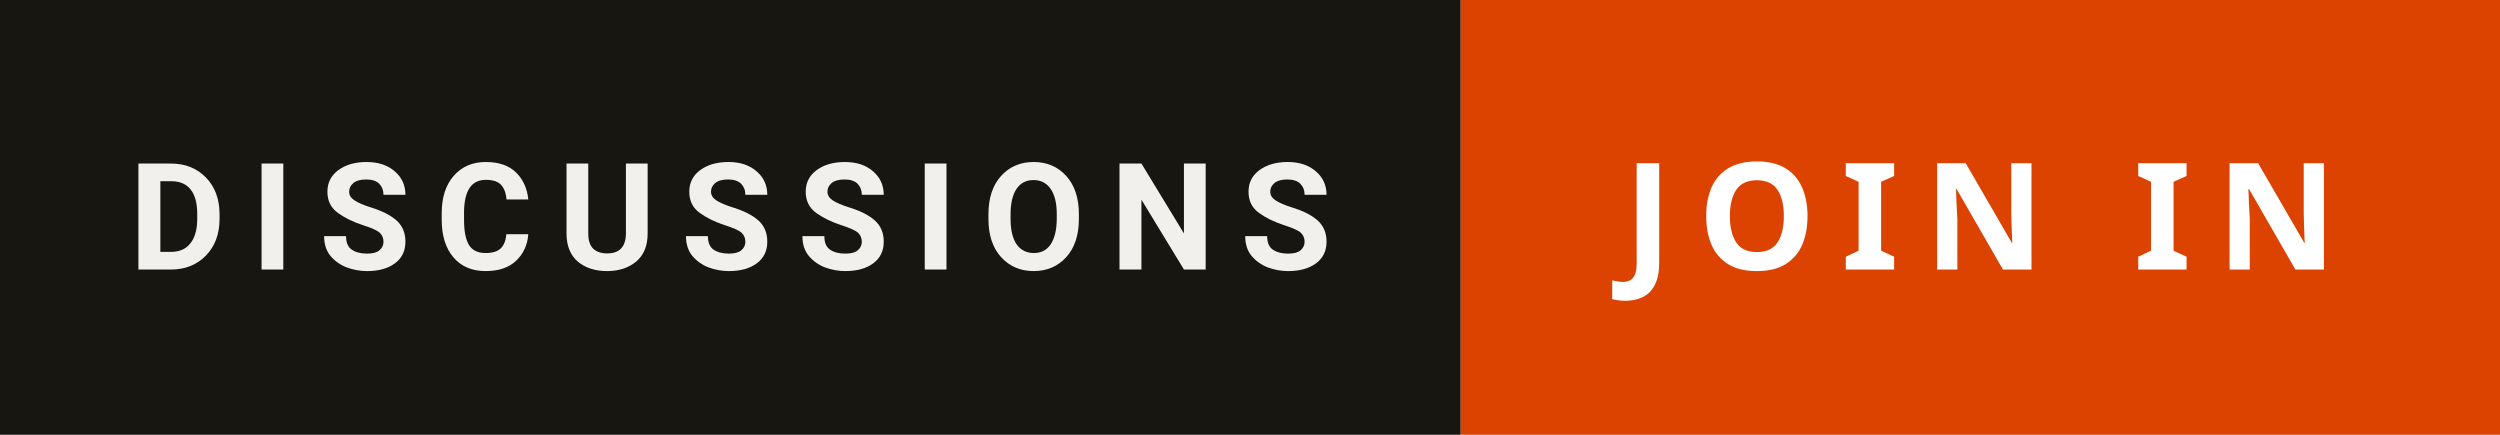
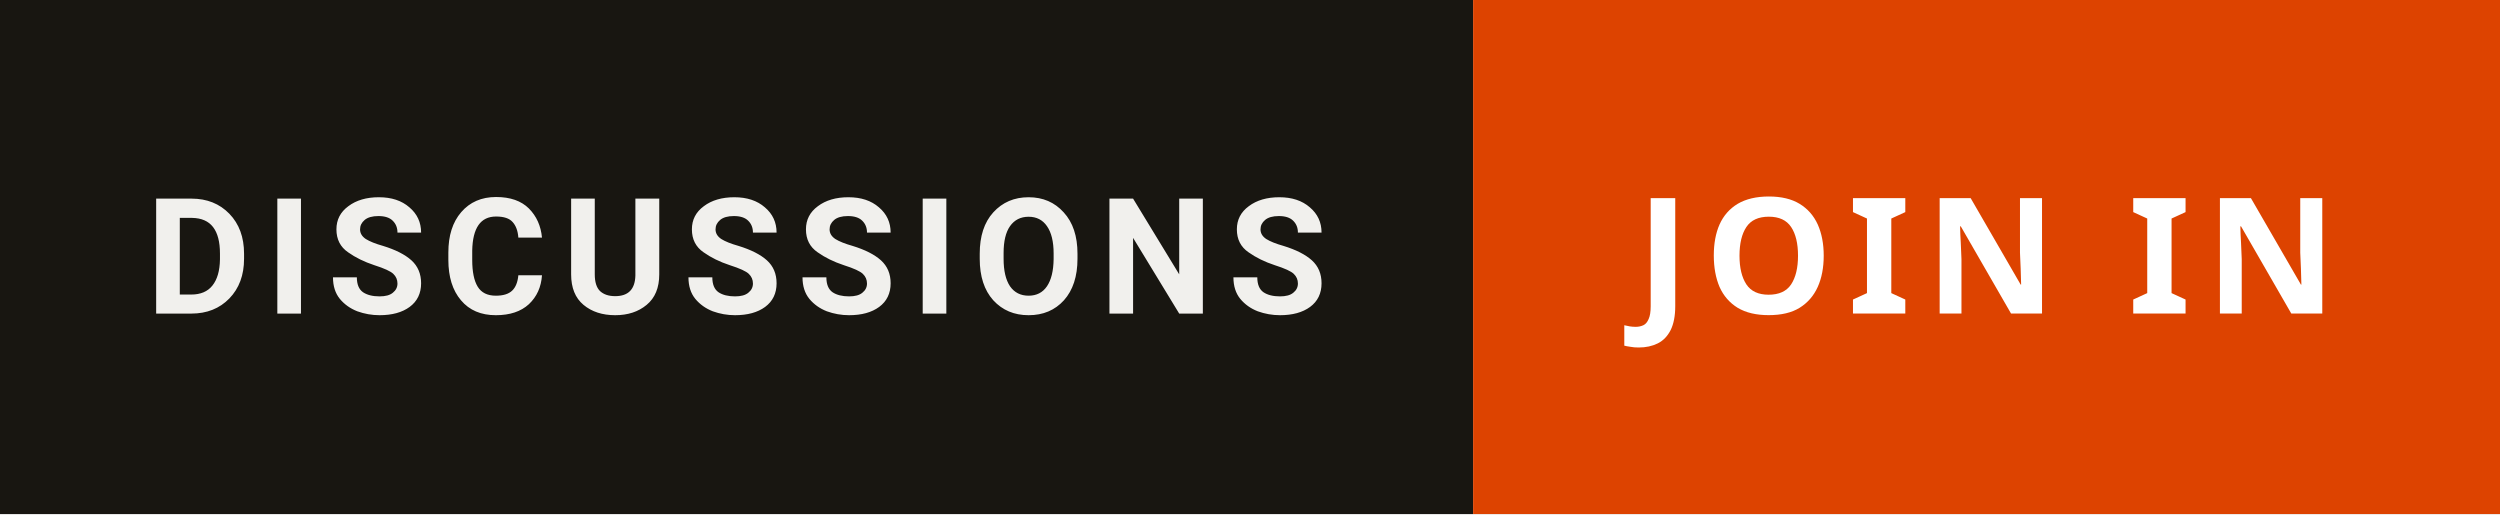
- <svg xmlns="http://www.w3.org/2000/svg" width="201.27" height="35" viewBox="0 0 201.27 35">
-   <rect width="117.6" height="35" fill="#181611" />
-   <rect x="117.6" width="83.67" height="35" fill="#DD4300" />
-   <text x="58.8" y="17.5" dy="0.35em" font-size="12" font-family="Roboto, sans-serif" fill="#F1F0ED" text-anchor="middle" letter-spacing="2" font-weight="600" fill-opacity="1" style="text-transform: uppercase">DISCUSSIONS</text>
-   <text x="159.435" y="17.5" dy="0.35em" font-size="12" font-family="Montserrat, sans-serif" fill="#FFFFFF" text-anchor="middle" letter-spacing="2" font-weight="900" fill-opacity="1" style="text-transform: uppercase">JOIN IN</text>
+ <svg xmlns="http://www.w3.org/2000/svg" width="170.218" height="35" viewBox="0 0 170.218 35">
+   <rect width="100.3" height="35" fill="#181611" />
+   <rect x="100.3" width="69.918" height="35" fill="#DD4300" />
+   <text x="50.15" y="17.5" dy="0.35em" font-size="11" font-family="Roboto, sans-serif" fill="#F1F0ED" text-anchor="middle" letter-spacing="1" font-weight="600" fill-opacity="1" style="text-transform: uppercase">DISCUSSIONS</text>
+   <text x="135.259" y="17.5" dy="0.35em" font-size="11" font-family="Montserrat, sans-serif" fill="#FFFFFF" text-anchor="middle" letter-spacing="1" font-weight="700" fill-opacity="1" style="text-transform: uppercase">JOIN IN</text>
</svg>
